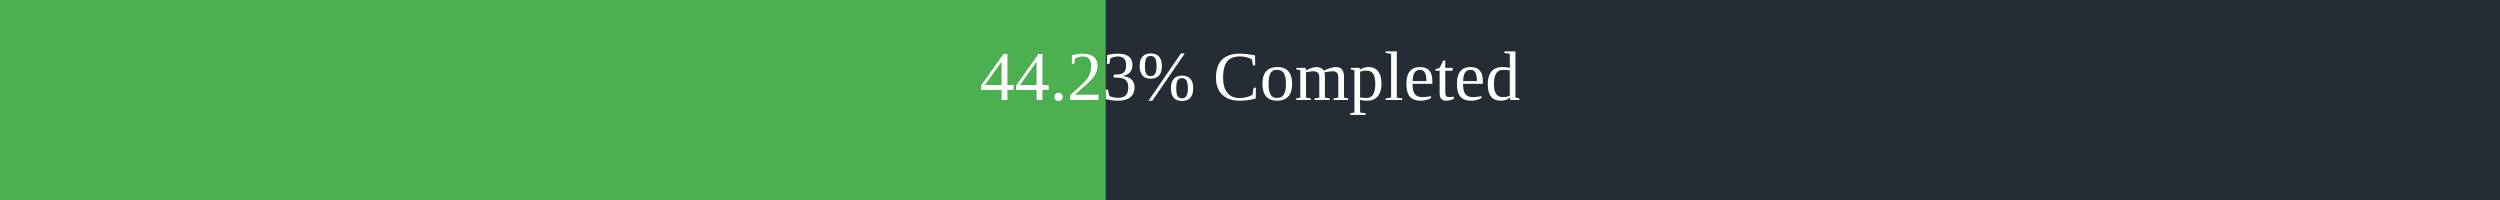
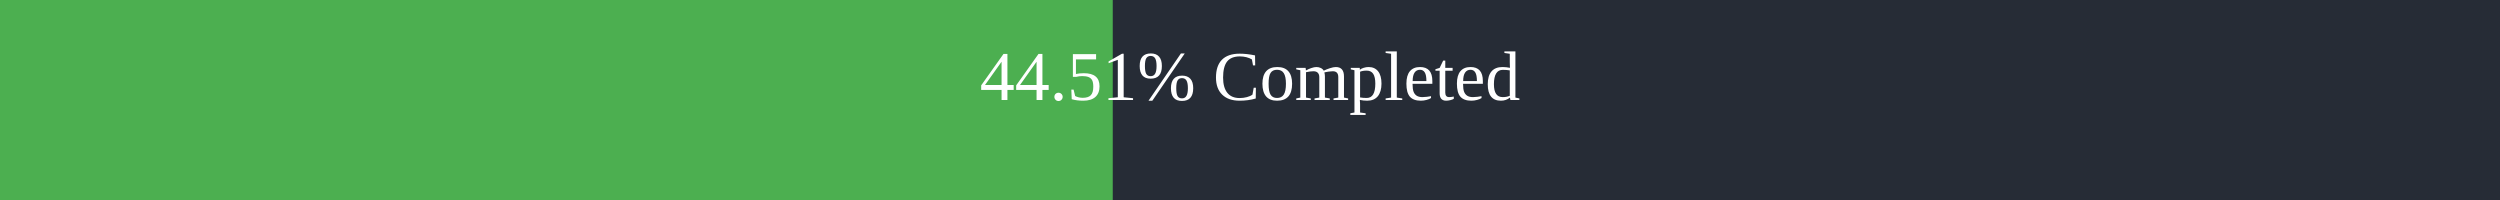
<svg xmlns="http://www.w3.org/2000/svg" width="500" height="40">
  <rect x="0" y="0" width="500" height="40" fill="#262C36" />
-   <rect x="0" y="0" width="221.15" height="40" fill="#4caf50" />
+   <rect x="0" y="0" width="222.55" height="40" fill="#4caf50" />
  <text x="250" y="20" text-anchor="middle" alignment-baseline="middle" font-size="14" fill="white">
-         44.23% Completed
+         44.51% Completed
      </text>
</svg>
